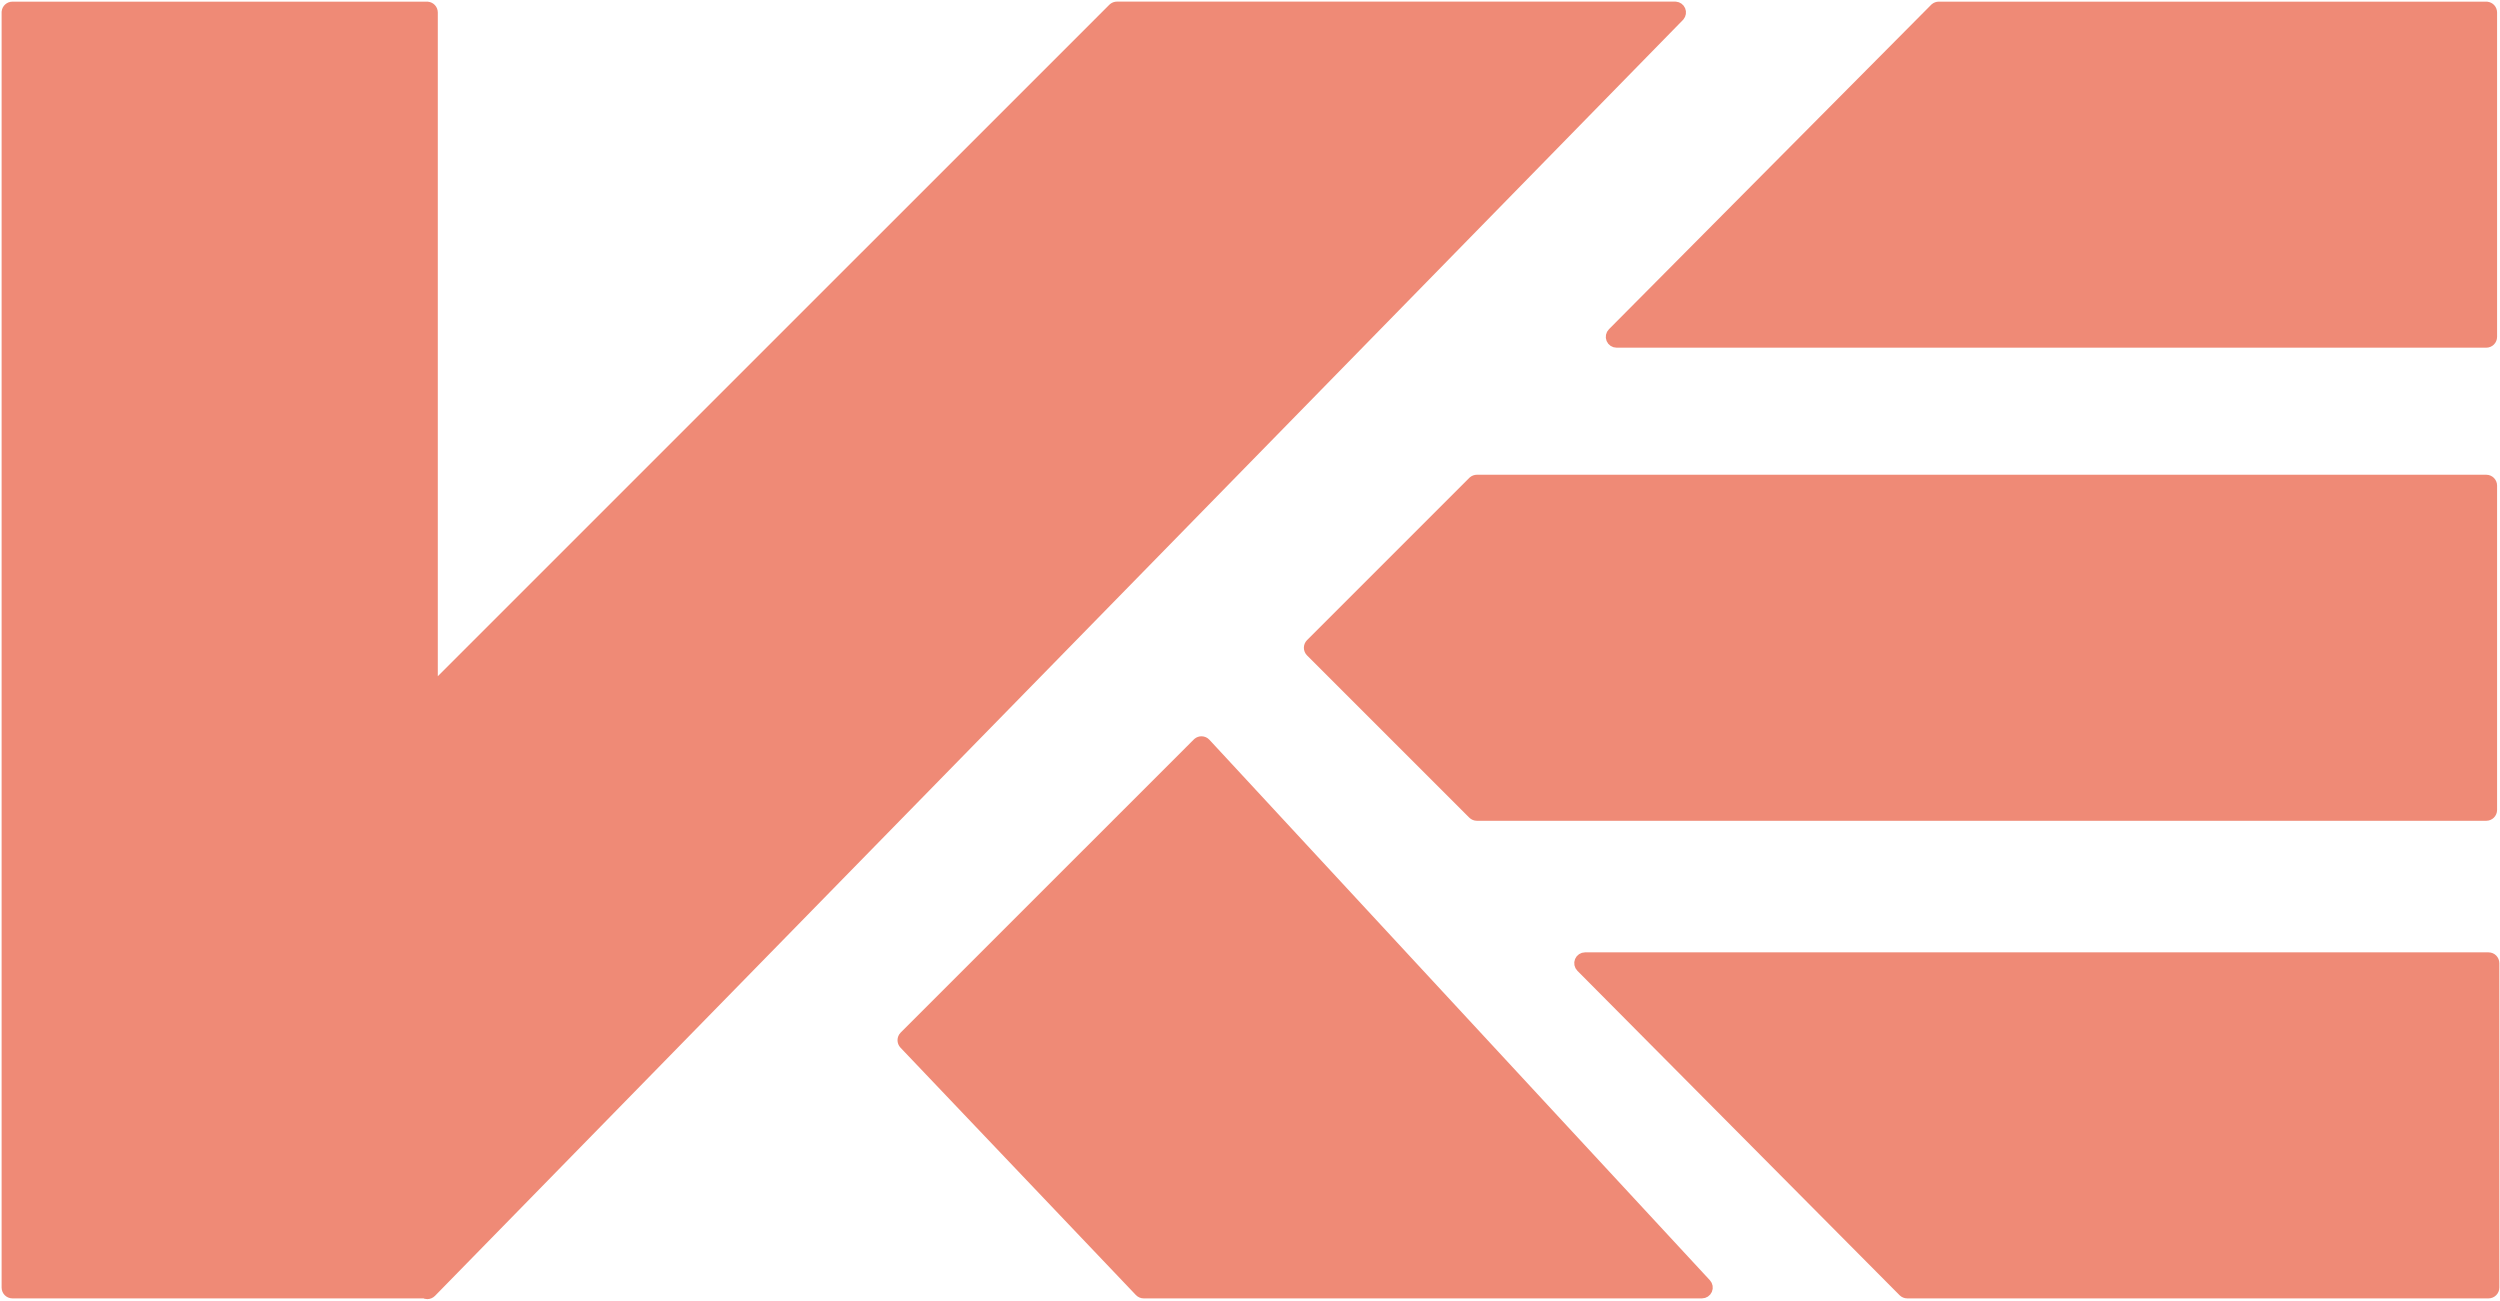
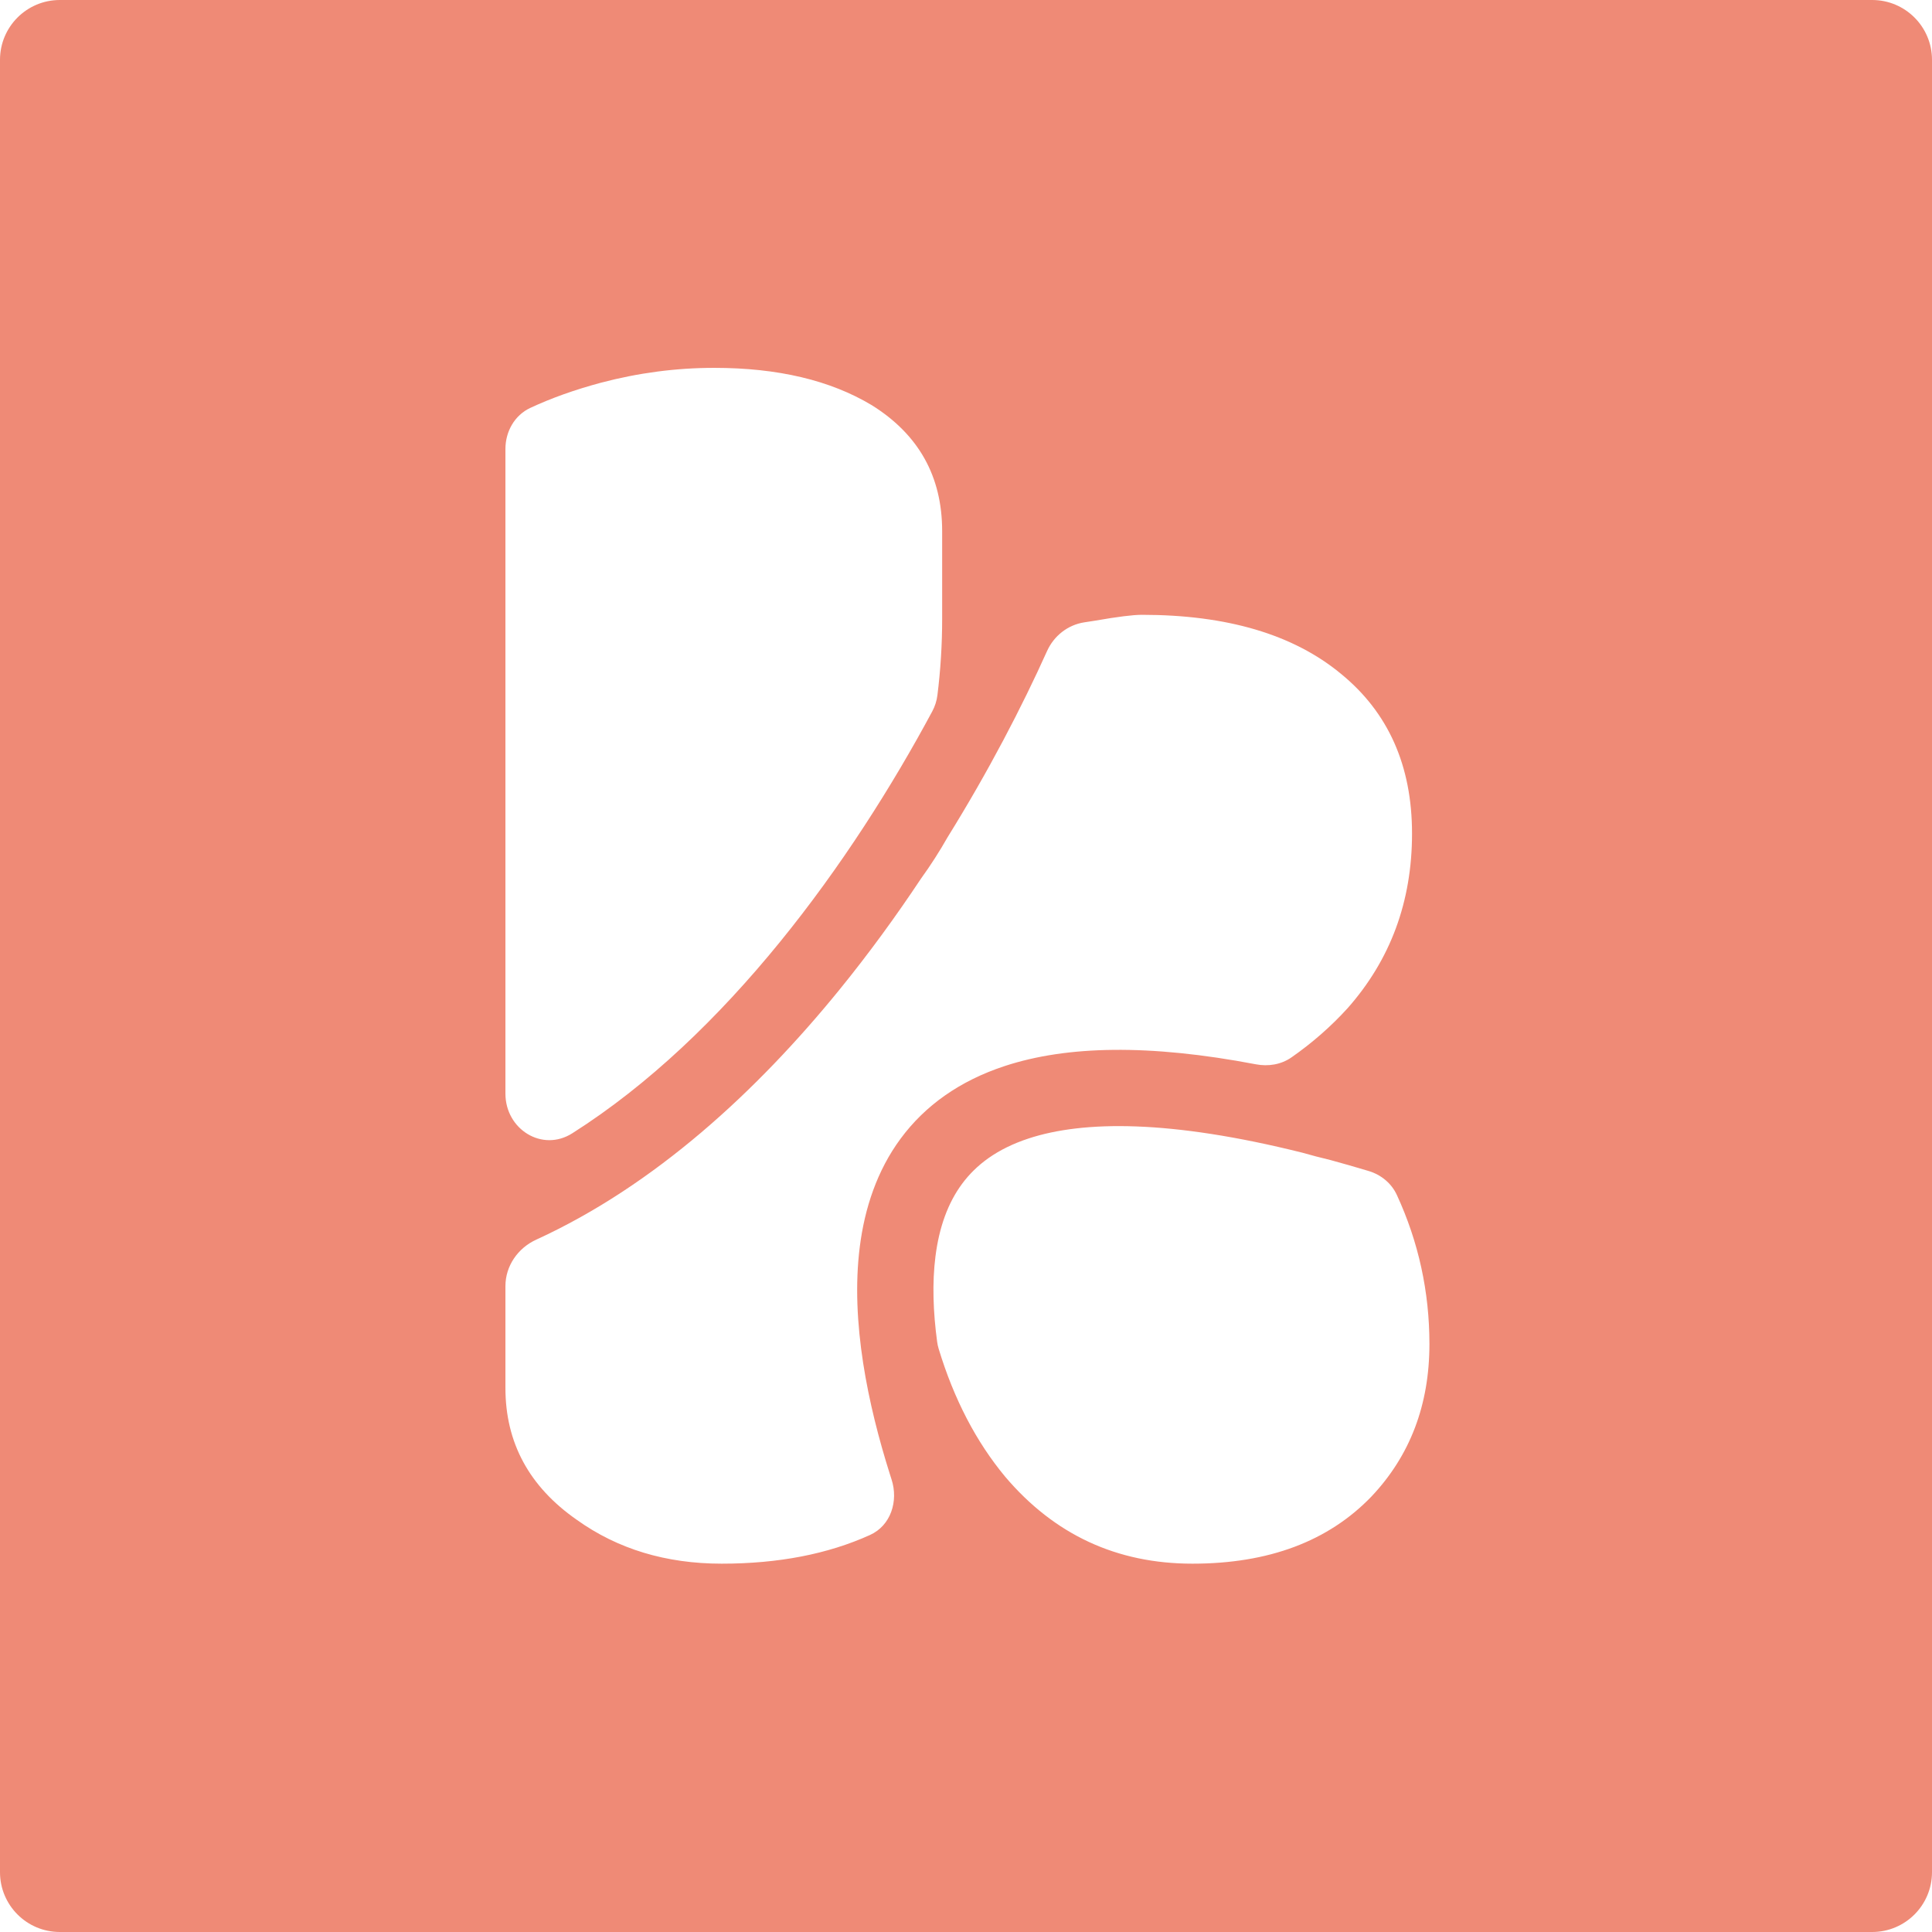
- <svg xmlns="http://www.w3.org/2000/svg" width="1207" height="628" viewBox="0 0 1207 628" fill="none">
-   <path d="M808.773 3.392L808.969 3.399C809.94 3.472 810.797 4.082 811.179 4.99C811.561 5.898 811.398 6.937 810.771 7.683L810.64 7.827L208.135 623.825C207.647 624.324 206.98 624.606 206.283 624.61C205.813 624.613 205.356 624.486 204.956 624.253H6C4.558 624.253 3.39 623.084 3.39 621.643V6.018L3.403 5.75C3.537 4.434 4.649 3.407 6 3.407H206.149L206.416 3.421C207.732 3.554 208.76 4.666 208.76 6.018V332.786L537.42 4.154L537.611 3.98C538.076 3.6 538.66 3.39 539.266 3.39L808.773 3.392ZM580.121 358.091C580.83 358.105 581.503 358.406 581.985 358.927L823.615 619.869C824.32 620.63 824.507 621.737 824.092 622.688C823.676 623.638 822.738 624.253 821.7 624.253L552.192 624.255C551.478 624.255 550.794 623.962 550.302 623.444L436.652 504.015C435.676 502.989 435.697 501.371 436.698 500.37L578.225 358.854L578.422 358.678C578.899 358.289 579.5 358.079 580.121 358.091ZM1201.46 462.407C1202.9 462.407 1204.07 463.576 1204.07 465.018V621.643C1204.07 623.084 1202.9 624.253 1201.46 624.253H920.813C920.118 624.253 919.451 623.976 918.961 623.482L763.41 466.856C762.668 466.109 762.448 464.988 762.853 464.015C763.258 463.042 764.209 462.407 765.263 462.407H1201.46ZM1200.37 231.819C1201.81 231.82 1202.98 232.988 1202.98 234.43V391.056C1202.98 392.497 1201.81 393.665 1200.37 393.665H713.05C712.358 393.665 711.694 393.391 711.204 392.901L632.885 314.588C632.395 314.098 632.12 313.434 632.12 312.742C632.12 312.05 632.395 311.386 632.885 310.896L711.204 232.584L711.396 232.41C711.86 232.03 712.444 231.819 713.05 231.819H1200.37ZM1200.37 3.407L1200.64 3.421C1201.95 3.555 1202.98 4.666 1202.98 6.018V162.643C1202.98 164.084 1201.81 165.253 1200.37 165.253H780.491C779.437 165.253 778.486 164.619 778.081 163.646C777.676 162.672 777.897 161.551 778.64 160.804L934.19 4.178L934.382 4.003C934.847 3.619 935.434 3.407 936.042 3.407H1200.37Z" fill="#EF8A76" stroke="#EF8A76" stroke-width="5.22" stroke-linejoin="round" />
+ <svg xmlns="http://www.w3.org/2000/svg" width="646" height="646" viewBox="0 0 646 646" fill="none">
+   <path d="M626 0C637.046 0 646 8.954 646 20V626C646 637.046 637.046 646 626 646H20C8.954 646 0 637.046 0 626V20C0 8.954 8.954 0 20 0H626ZM381.806 205.573C378.85 205.573 373.678 206.22 366.289 207.513C364.967 207.716 363.713 207.91 362.527 208.095C357.017 208.953 352.384 212.622 350.096 217.707C341.708 236.346 330.535 257.884 316.842 279.941C314.157 284.682 311.183 289.311 307.92 293.83C299.57 306.393 290.429 318.962 280.543 331.104C253.033 364.891 218.947 396.36 179.28 414.512C173.16 417.313 169 423.296 169 430.027V464.099C169 482.387 176.944 497.073 192.83 508.156C206.5 517.947 222.663 522.842 241.32 522.842C260.266 522.842 276.797 519.643 290.912 513.245C297.853 510.099 300.452 501.956 298.116 494.702C297.908 494.057 297.701 493.408 297.496 492.757C290.326 470.001 284.283 442.014 287.495 416.819C289.124 404.044 293.197 391.465 301.18 380.674C309.253 369.76 320.788 361.411 336.047 356.416C356.7 349.655 384.136 349.032 419.943 355.871C424.063 356.658 428.374 355.966 431.814 353.566C438.741 348.734 444.979 343.276 450.524 337.191C464.933 320.936 472.138 301.447 472.138 278.726C472.138 256.004 464.194 238.177 448.308 225.246C432.421 212.131 410.253 205.573 381.806 205.573ZM435.448 385.421C391.116 374.347 362.222 374.683 343.98 380.654C333.319 384.145 326.348 389.533 321.683 395.841C316.926 402.271 314.025 410.399 312.795 420.045C311.661 428.938 312.004 438.666 313.352 448.661C313.457 449.446 313.626 450.223 313.856 450.981C318.953 467.781 326.363 482.037 336.086 493.748C352.527 513.144 373.401 522.842 398.709 522.842C424.201 522.842 444.152 515.36 458.561 500.397C471.491 486.728 477.956 469.733 477.956 449.413C477.956 431.919 474.325 415.3 467.064 399.555C465.261 395.644 461.783 392.793 457.658 391.554C453.246 390.228 448.963 389 444.807 387.867C441.606 387.104 438.487 386.289 435.448 385.421ZM238.827 123C226.081 123 213.427 124.662 200.865 127.987C192.14 130.331 184.287 133.134 177.307 136.396C172.047 138.854 169 144.304 169 150.109V365.683C169 377.586 181.285 385.321 191.338 378.947C216.937 362.717 240.268 340.174 260.766 315C281.254 289.837 298.418 262.641 311.711 237.871C312.609 236.197 313.202 234.377 313.438 232.492C314.497 224.048 315.027 215.537 315.027 206.958V177.587C315.027 159.299 307.176 145.259 291.475 135.469C277.62 127.156 260.071 123 238.827 123Z" fill="#EF8A76" />
</svg>
